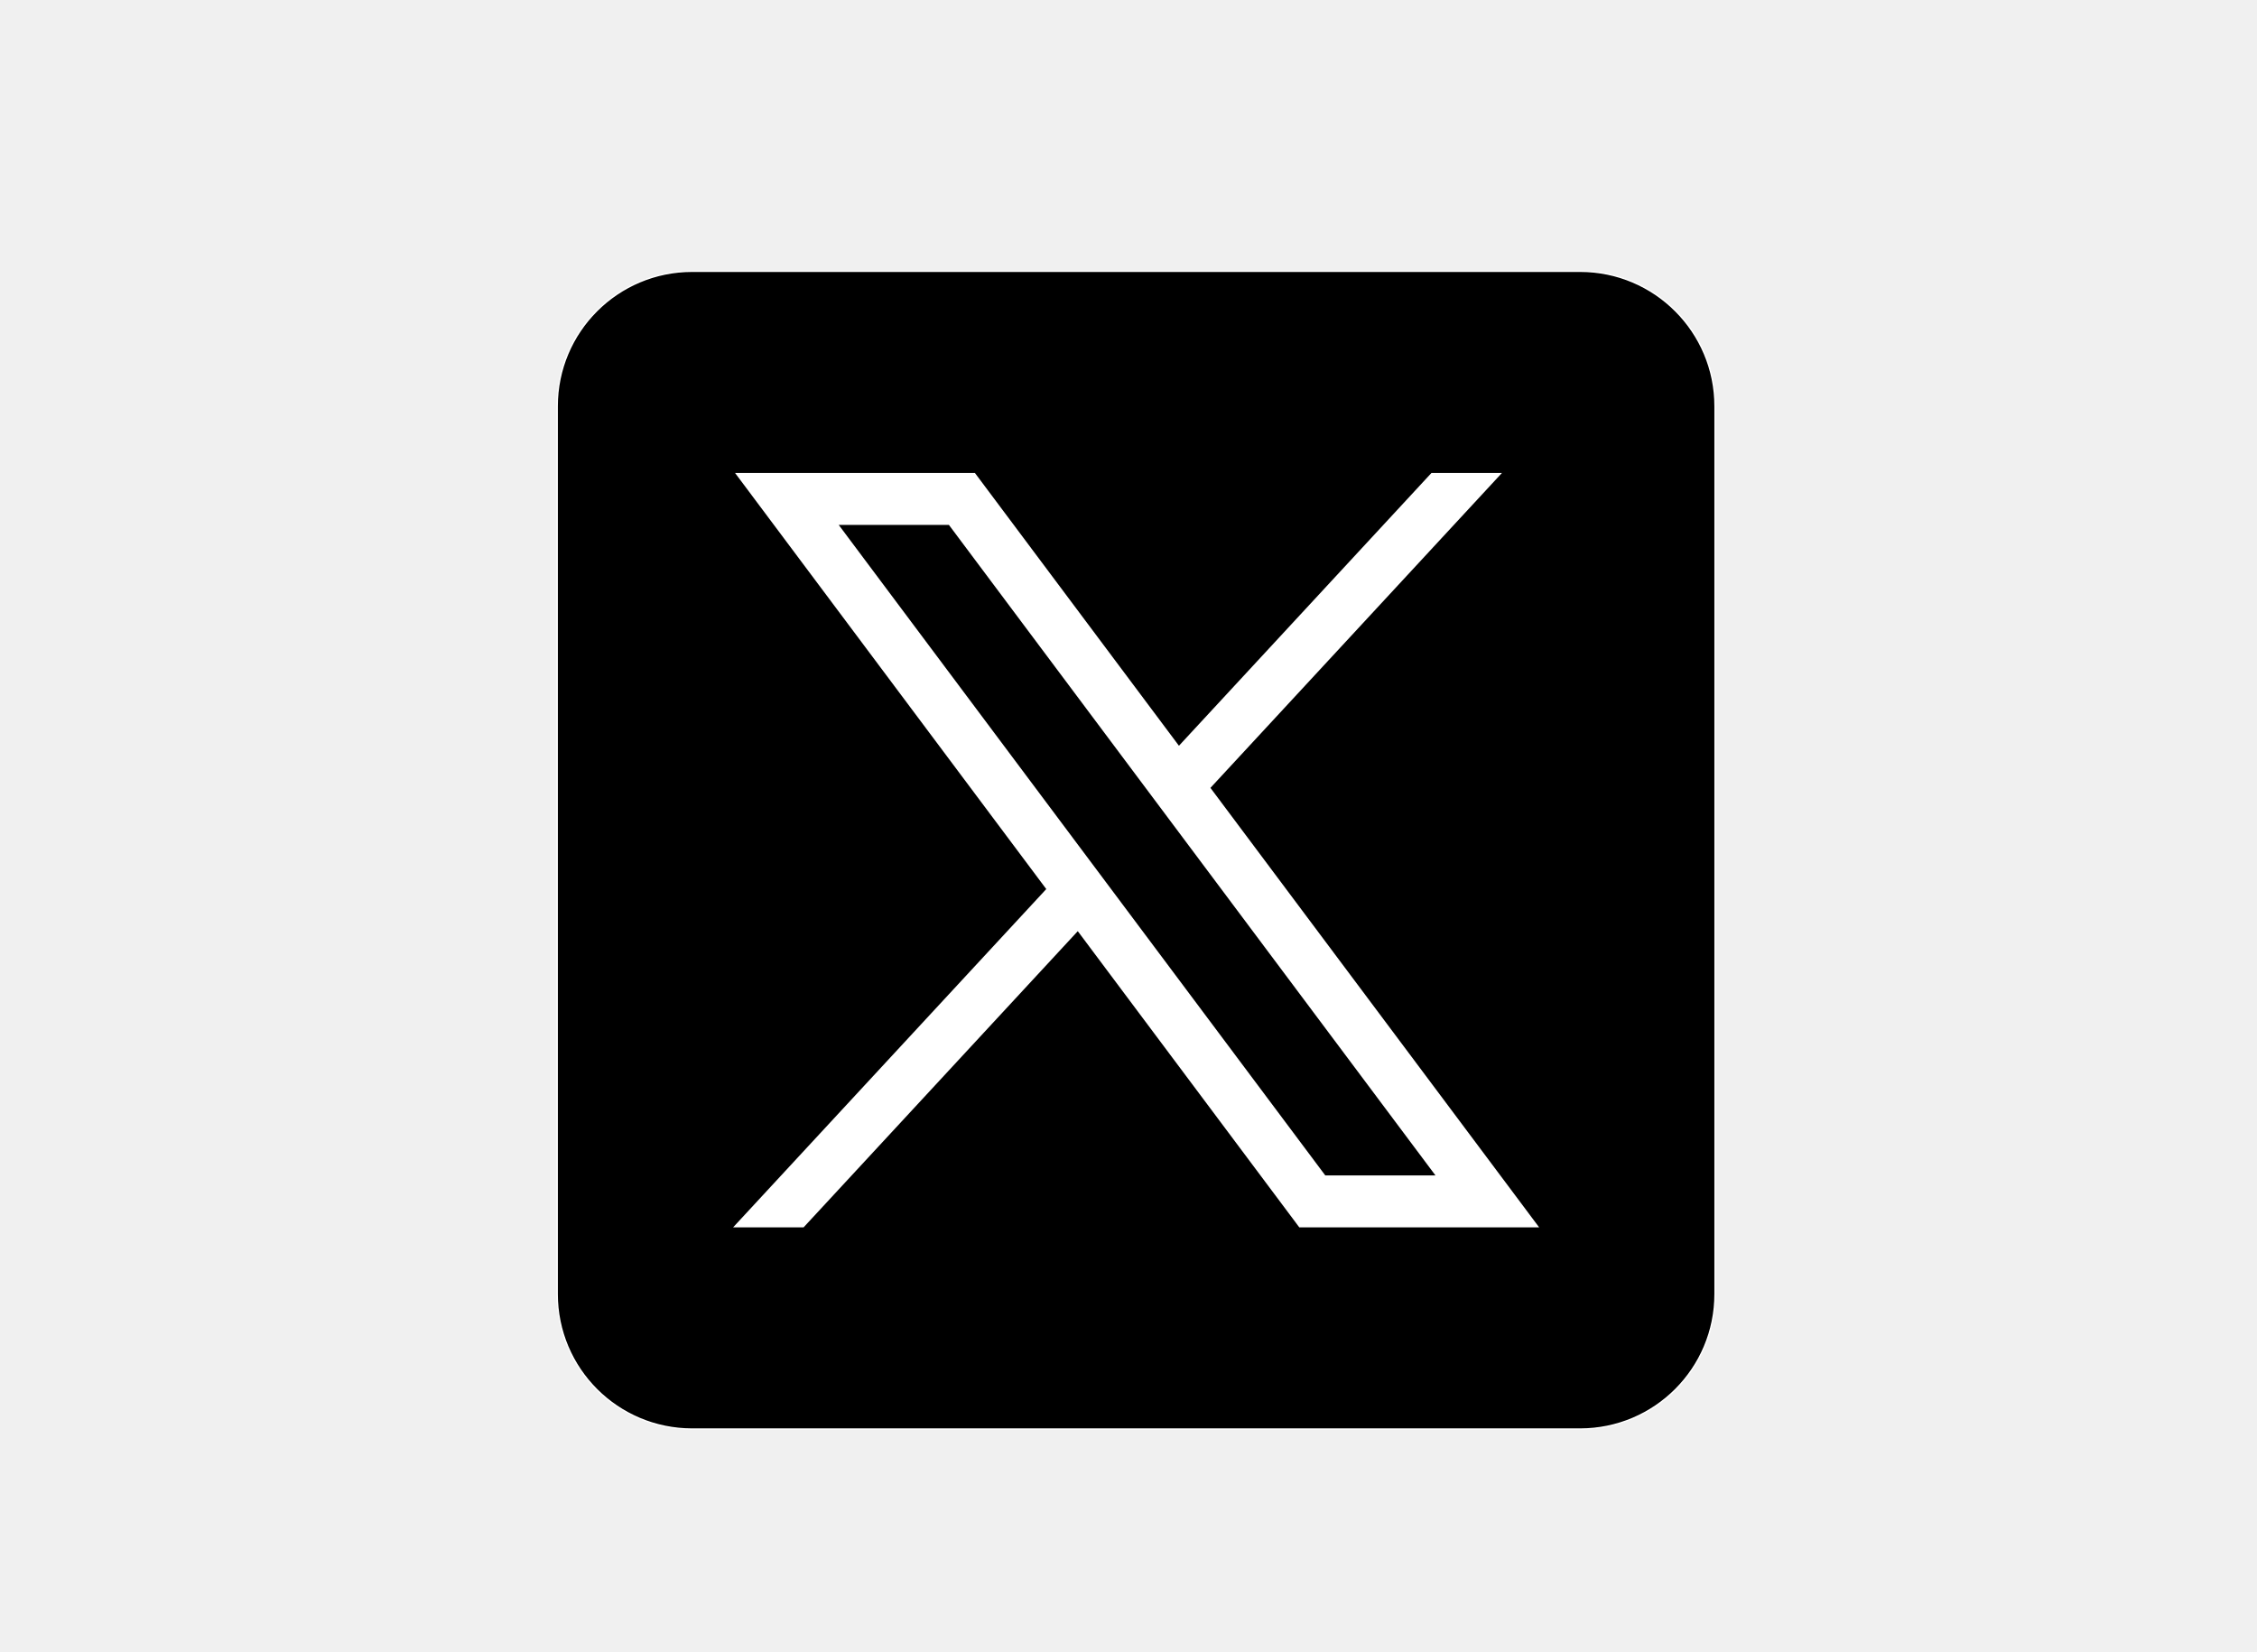
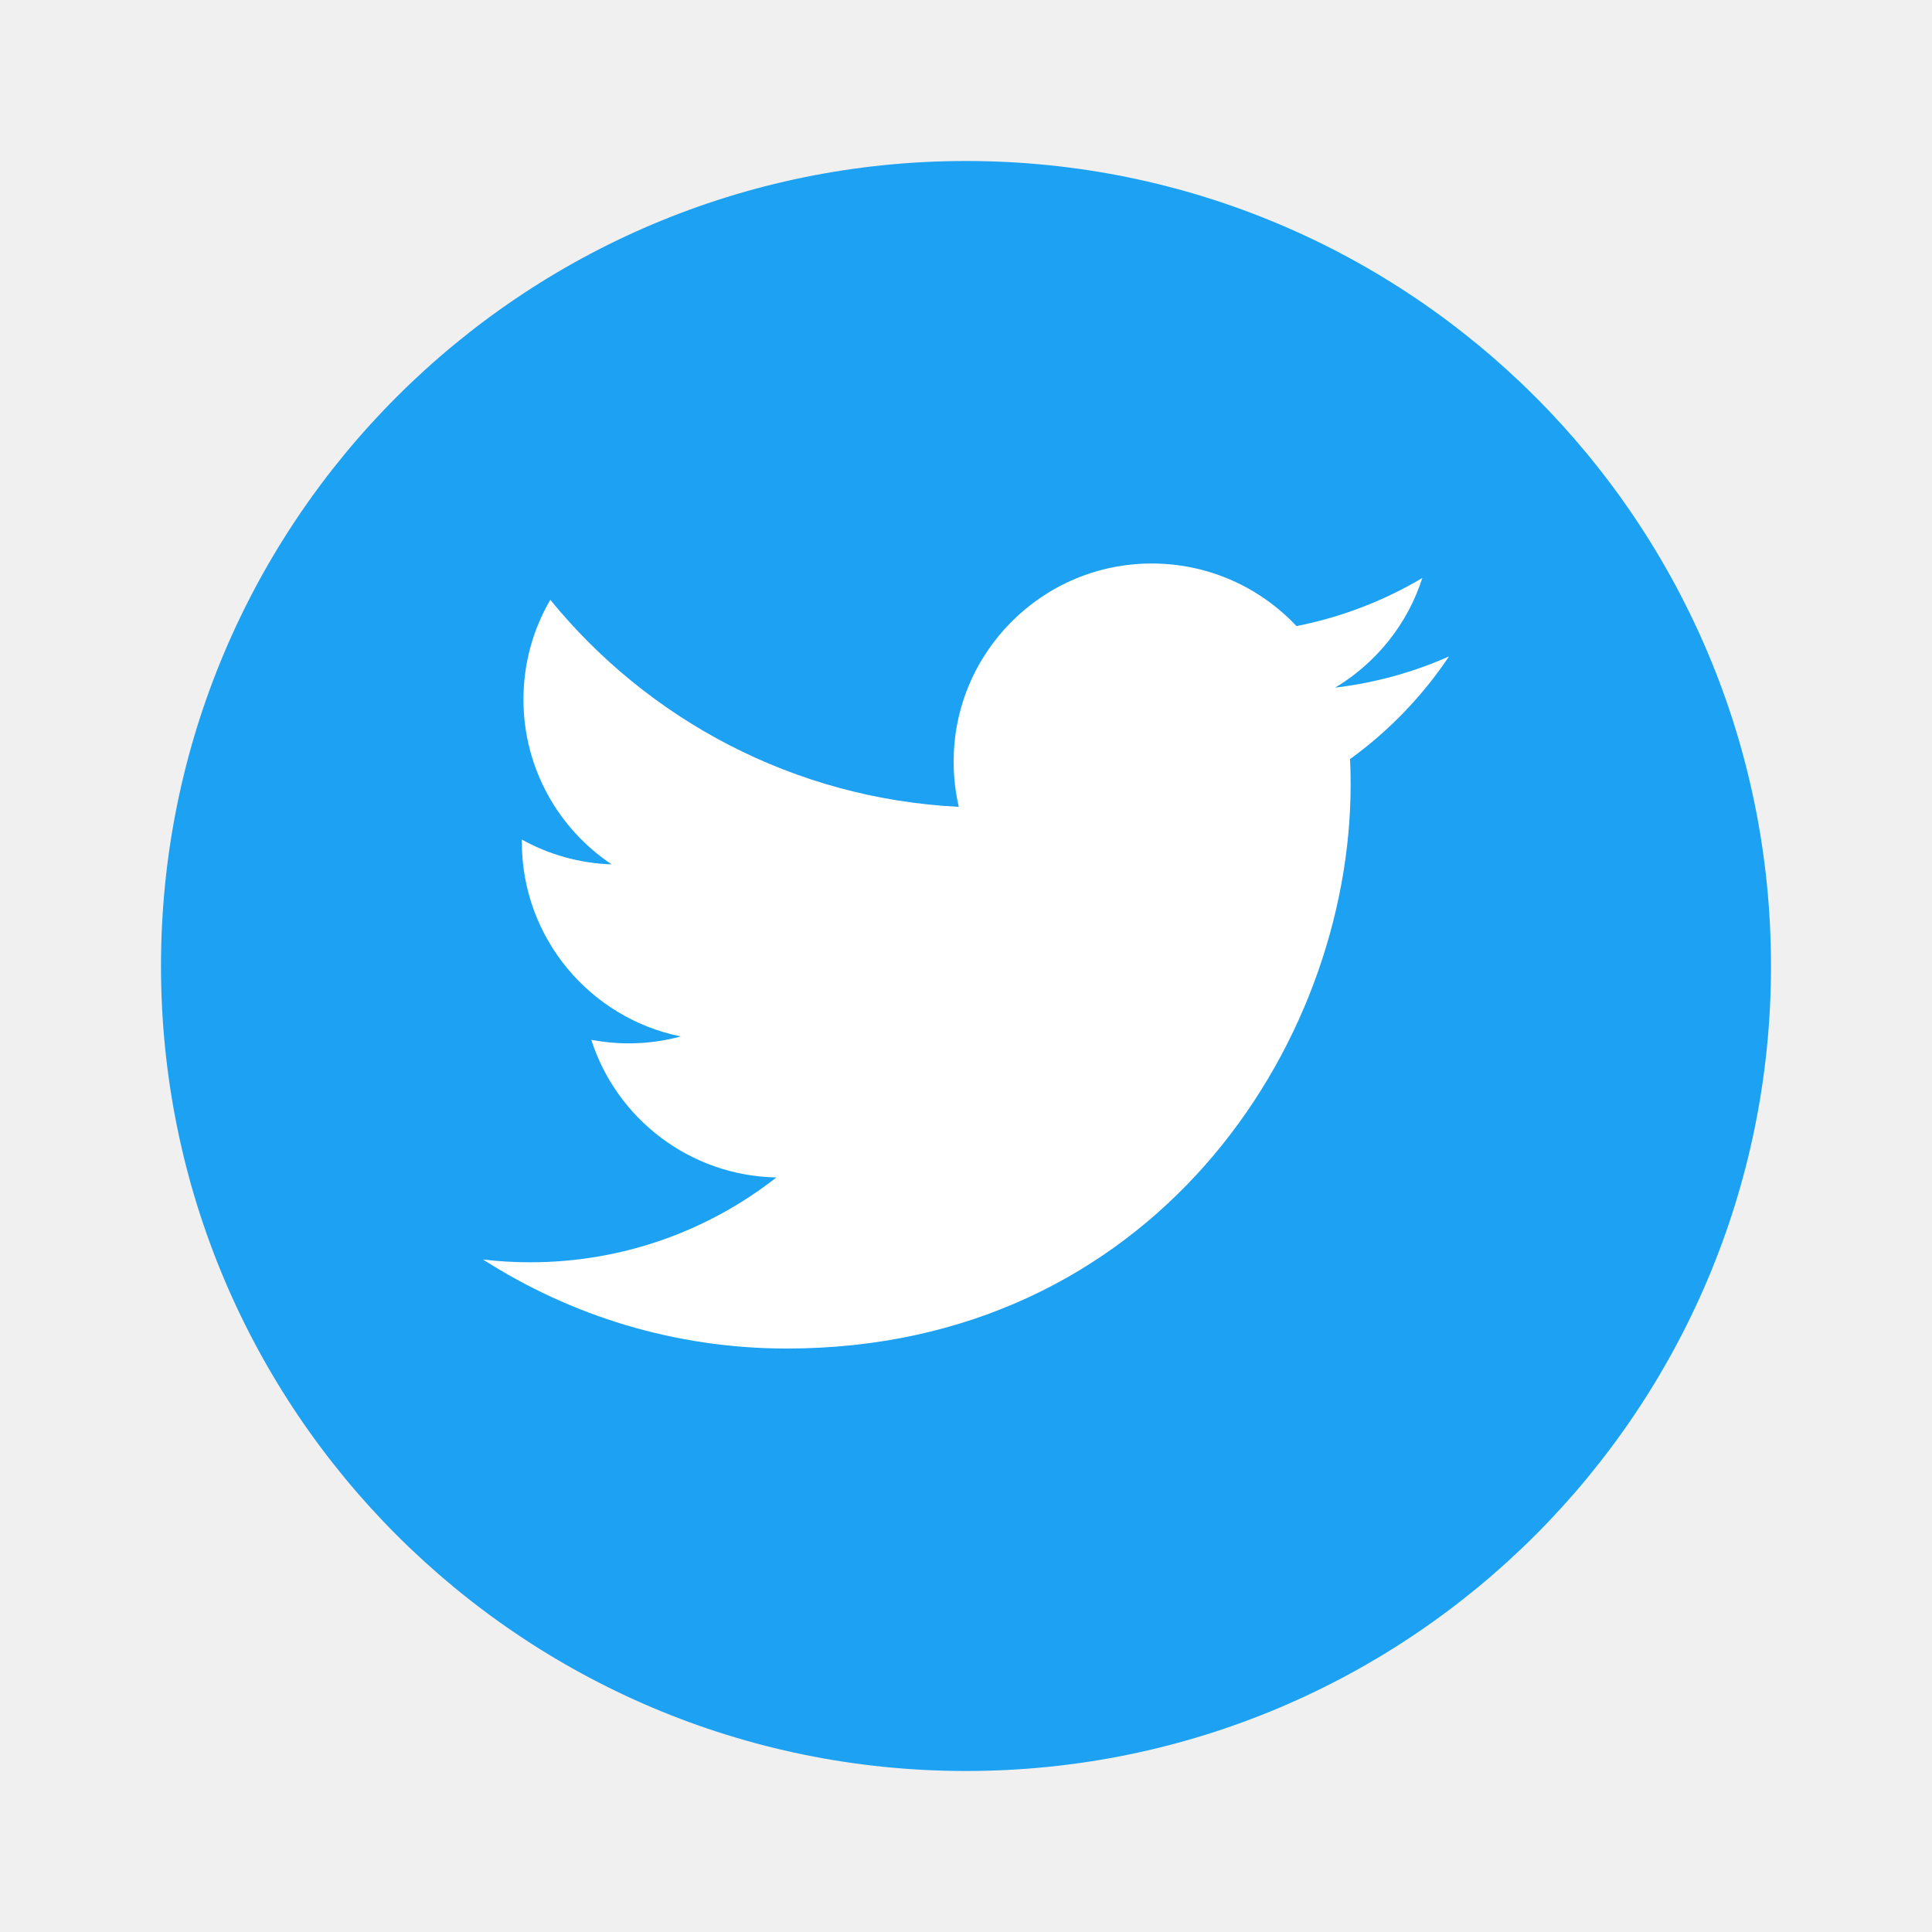
- <svg xmlns="http://www.w3.org/2000/svg" version="1.1" id="svg5" x="0px" y="0px" viewBox="0 0 1668.56 1221.19" style="enable-background:new 0 0 1668.56 1221.19;" xml:space="preserve">
-   <style type="text/css">
- 	.st0{stroke:#FFFFFF;stroke-miterlimit:10;}
- 	.st1{fill:#FFFFFF;}
- </style>
-   <path class="st0" d="M1168.12,1056.56H511.72c-55.12,0-99.8-44.68-99.8-99.8V300.36c0-55.12,44.68-99.8,99.8-99.8h656.39  c55.12,0,99.8,44.68,99.8,99.8v656.39C1267.92,1011.88,1223.24,1056.56,1168.12,1056.56z" />
-   <g id="layer1" transform="translate(52.39009,-25.0586)">
-     <path id="path1009" class="st1" d="M491.03,374.75L721.1,682.38L489.58,932.49h52.11l202.7-218.98l163.77,218.98h177.32   L842.46,607.56l215.5-232.81h-52.11L819.18,576.42L668.35,374.75H491.03z M567.66,413.14h81.46l359.72,480.97h-81.46L567.66,413.14   z" />
-   </g>
+ <svg xmlns="http://www.w3.org/2000/svg" width="800px" height="800px" viewBox="0 0 48 48" fill="none">
+   <circle cx="24" cy="24" r="20" fill="#1DA1F2" />
+   <path fill-rule="evenodd" clip-rule="evenodd" d="M36 16.309C35.118 16.701 34.168 16.965 33.172 17.084C34.189 16.474 34.97 15.509 35.337 14.36C34.386 14.925 33.331 15.334 32.211 15.555C31.312 14.598 30.032 14 28.616 14C25.898 14 23.693 16.205 23.693 18.924C23.693 19.309 23.737 19.685 23.821 20.046C19.728 19.841 16.101 17.881 13.672 14.902C13.248 15.629 13.005 16.474 13.005 17.377C13.005 19.084 13.873 20.592 15.196 21.475C14.388 21.449 13.63 21.227 12.965 20.859V20.92C12.965 23.307 14.663 25.296 16.914 25.75C16.501 25.862 16.066 25.922 15.617 25.922C15.3 25.922 14.991 25.891 14.69 25.834C15.317 27.79 17.136 29.213 19.29 29.253C17.605 30.573 15.482 31.361 13.175 31.361C12.777 31.361 12.385 31.338 12 31.292C14.179 32.688 16.767 33.504 19.547 33.504C28.604 33.504 33.556 26.002 33.556 19.496C33.556 19.282 33.552 19.069 33.542 18.859C34.505 18.163 35.34 17.296 36 16.309Z" fill="white" />
</svg>
